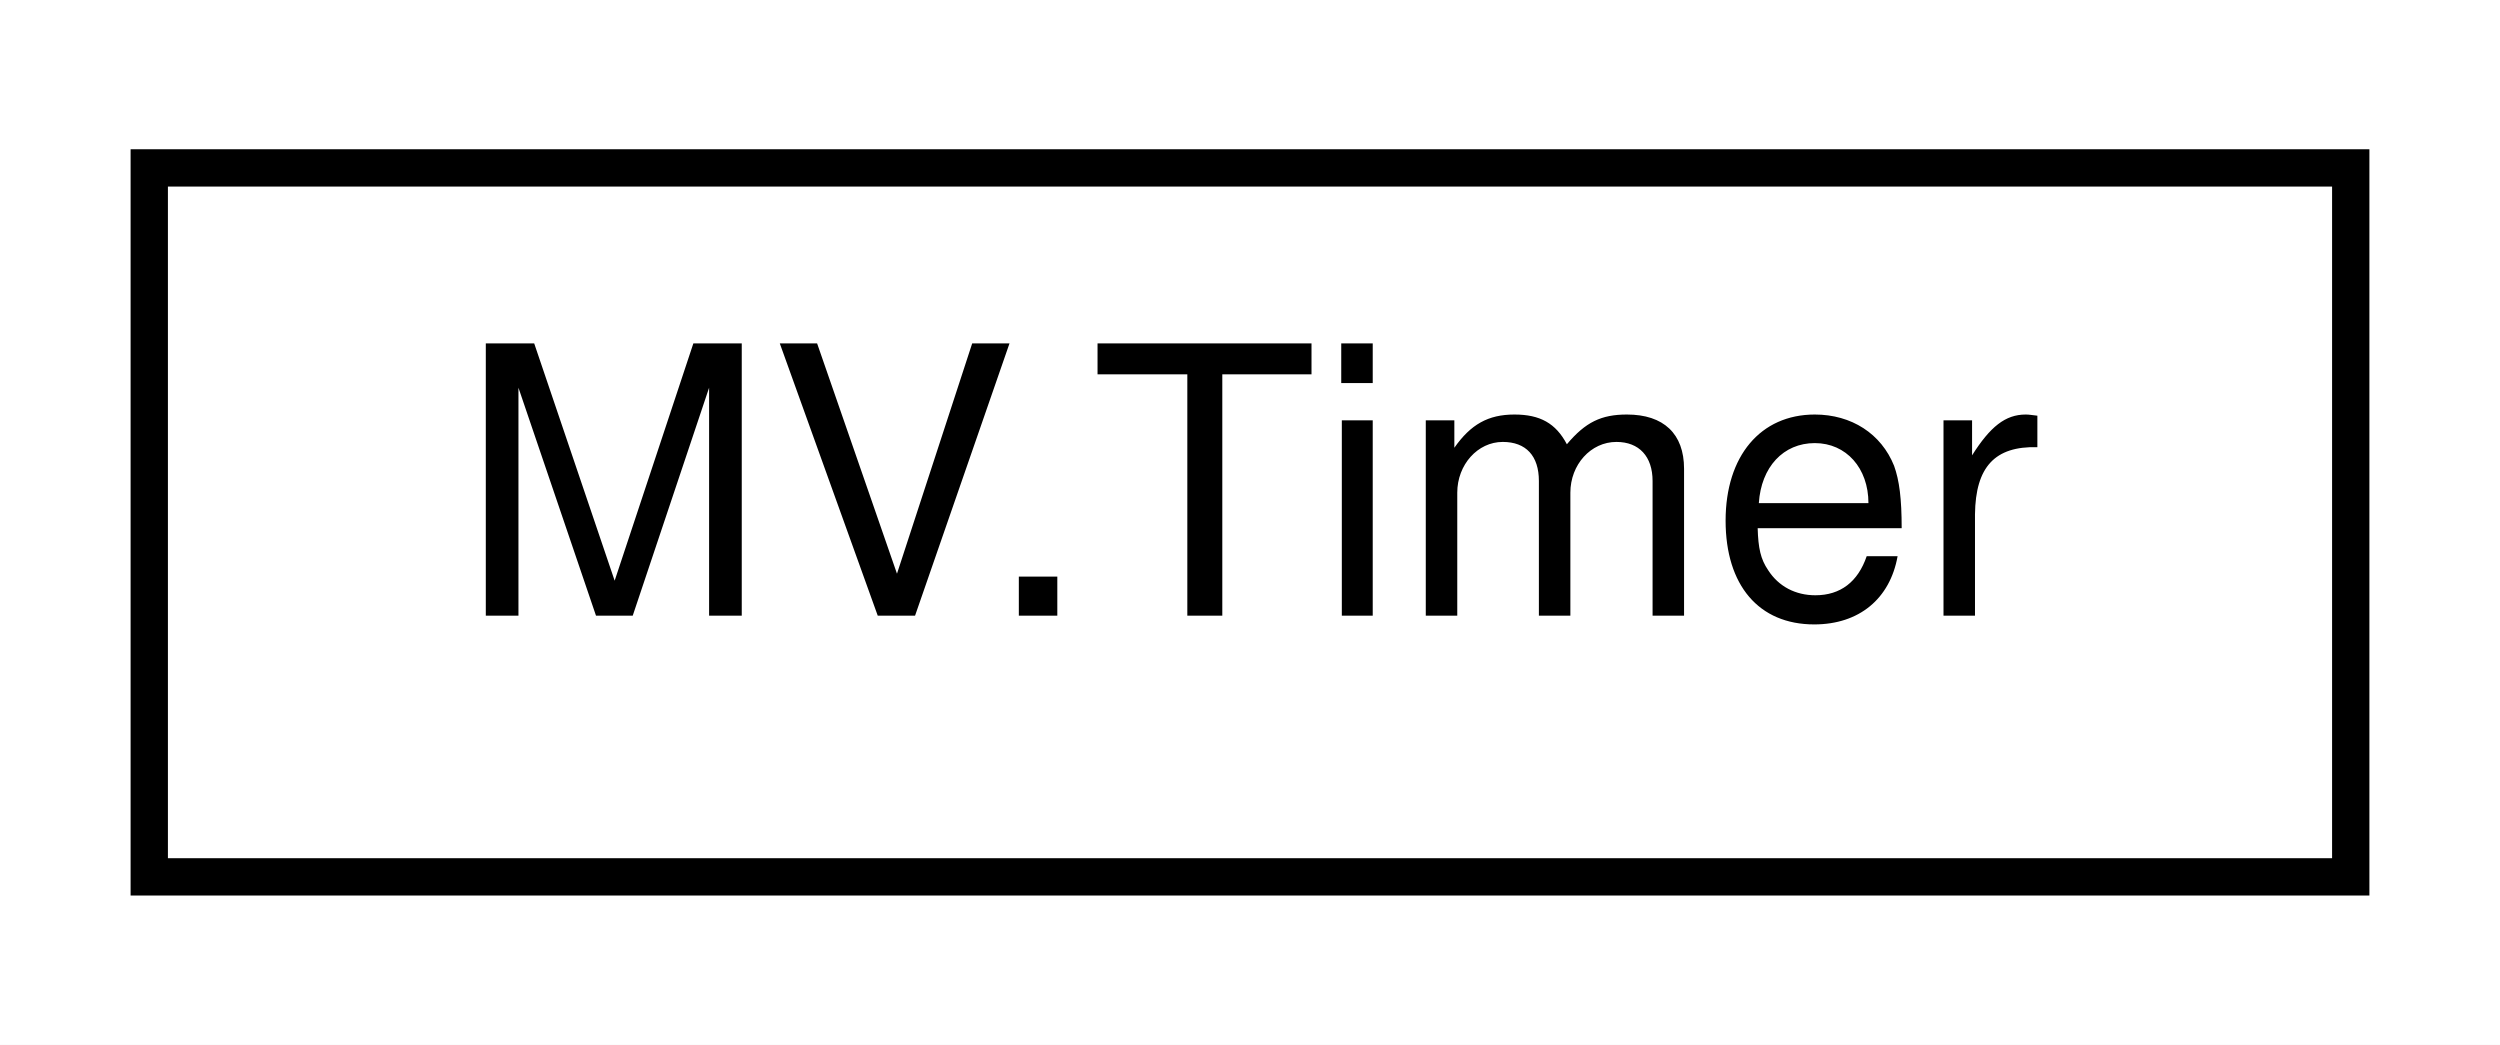
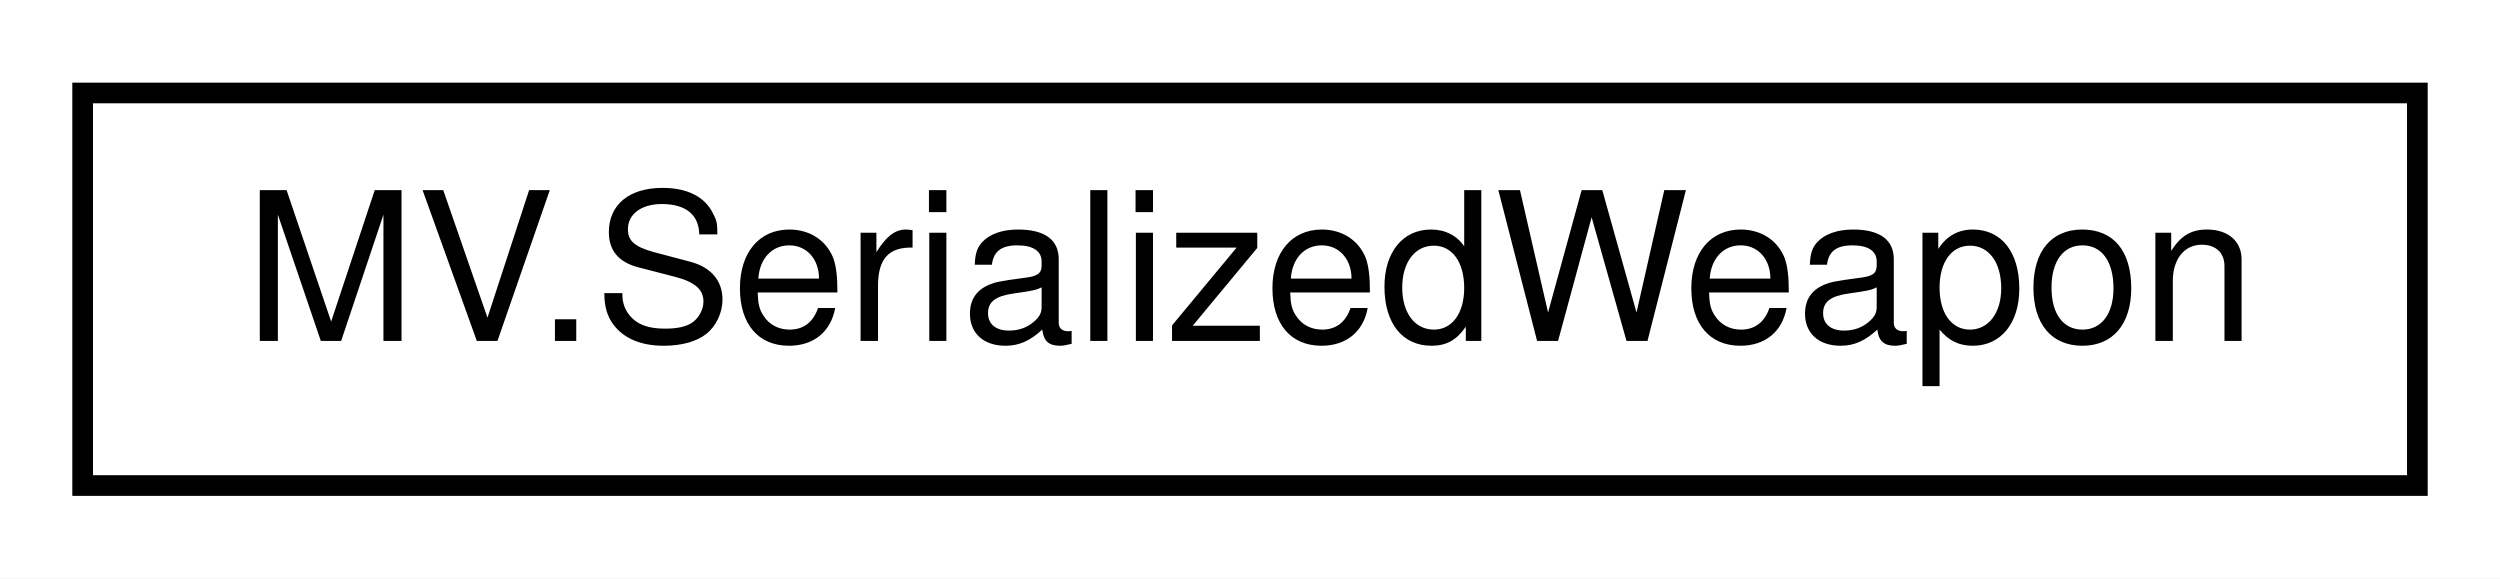
- <svg xmlns="http://www.w3.org/2000/svg" xmlns:xlink="http://www.w3.org/1999/xlink" width="67pt" height="28pt" viewBox="0.00 0.00 67.00 28.00">
+ <svg xmlns="http://www.w3.org/2000/svg" xmlns:xlink="http://www.w3.org/1999/xlink" width="121pt" height="28pt" viewBox="0.00 0.00 121.00 28.00">
  <g id="graph0" class="graph" transform="scale(1 1) rotate(0) translate(4 24)">
-     <polygon fill="#ffffff" stroke="transparent" points="-4,4 -4,-24 63,-24 63,4 -4,4" />
+     <polygon fill="#ffffff" stroke="transparent" points="-4,4 -4,-24 117,-24 117,4 -4,4" />
    <g id="node1" class="node">
      <g id="a_node1">
-         <a xlink:href="class_m_v_1_1_timer.html" target="_top" xlink:title="MV.Timer">
-           <polygon fill="#ffffff" stroke="#000000" points="0,-.5 0,-19.5 59,-19.5 59,-.5 0,-.5" />
-           <text text-anchor="middle" x="29.5" y="-7.5" font-family="Helvetica,sans-Serif" font-size="10.00" fill="#000000">MV.Timer</text>
+         <a xlink:href="class_m_v_1_1_serialized_weapon.html" target="_top" xlink:title="Serialized weapon class for save/load purposes ">
+           <polygon fill="#ffffff" stroke="#000000" points="0,-.5 0,-19.5 113,-19.5 113,-.5 0,-.5" />
+           <text text-anchor="middle" x="56.5" y="-7.5" font-family="Helvetica,sans-Serif" font-size="10.00" fill="#000000">MV.SerializedWeapon</text>
        </a>
      </g>
    </g>
  </g>
</svg>
